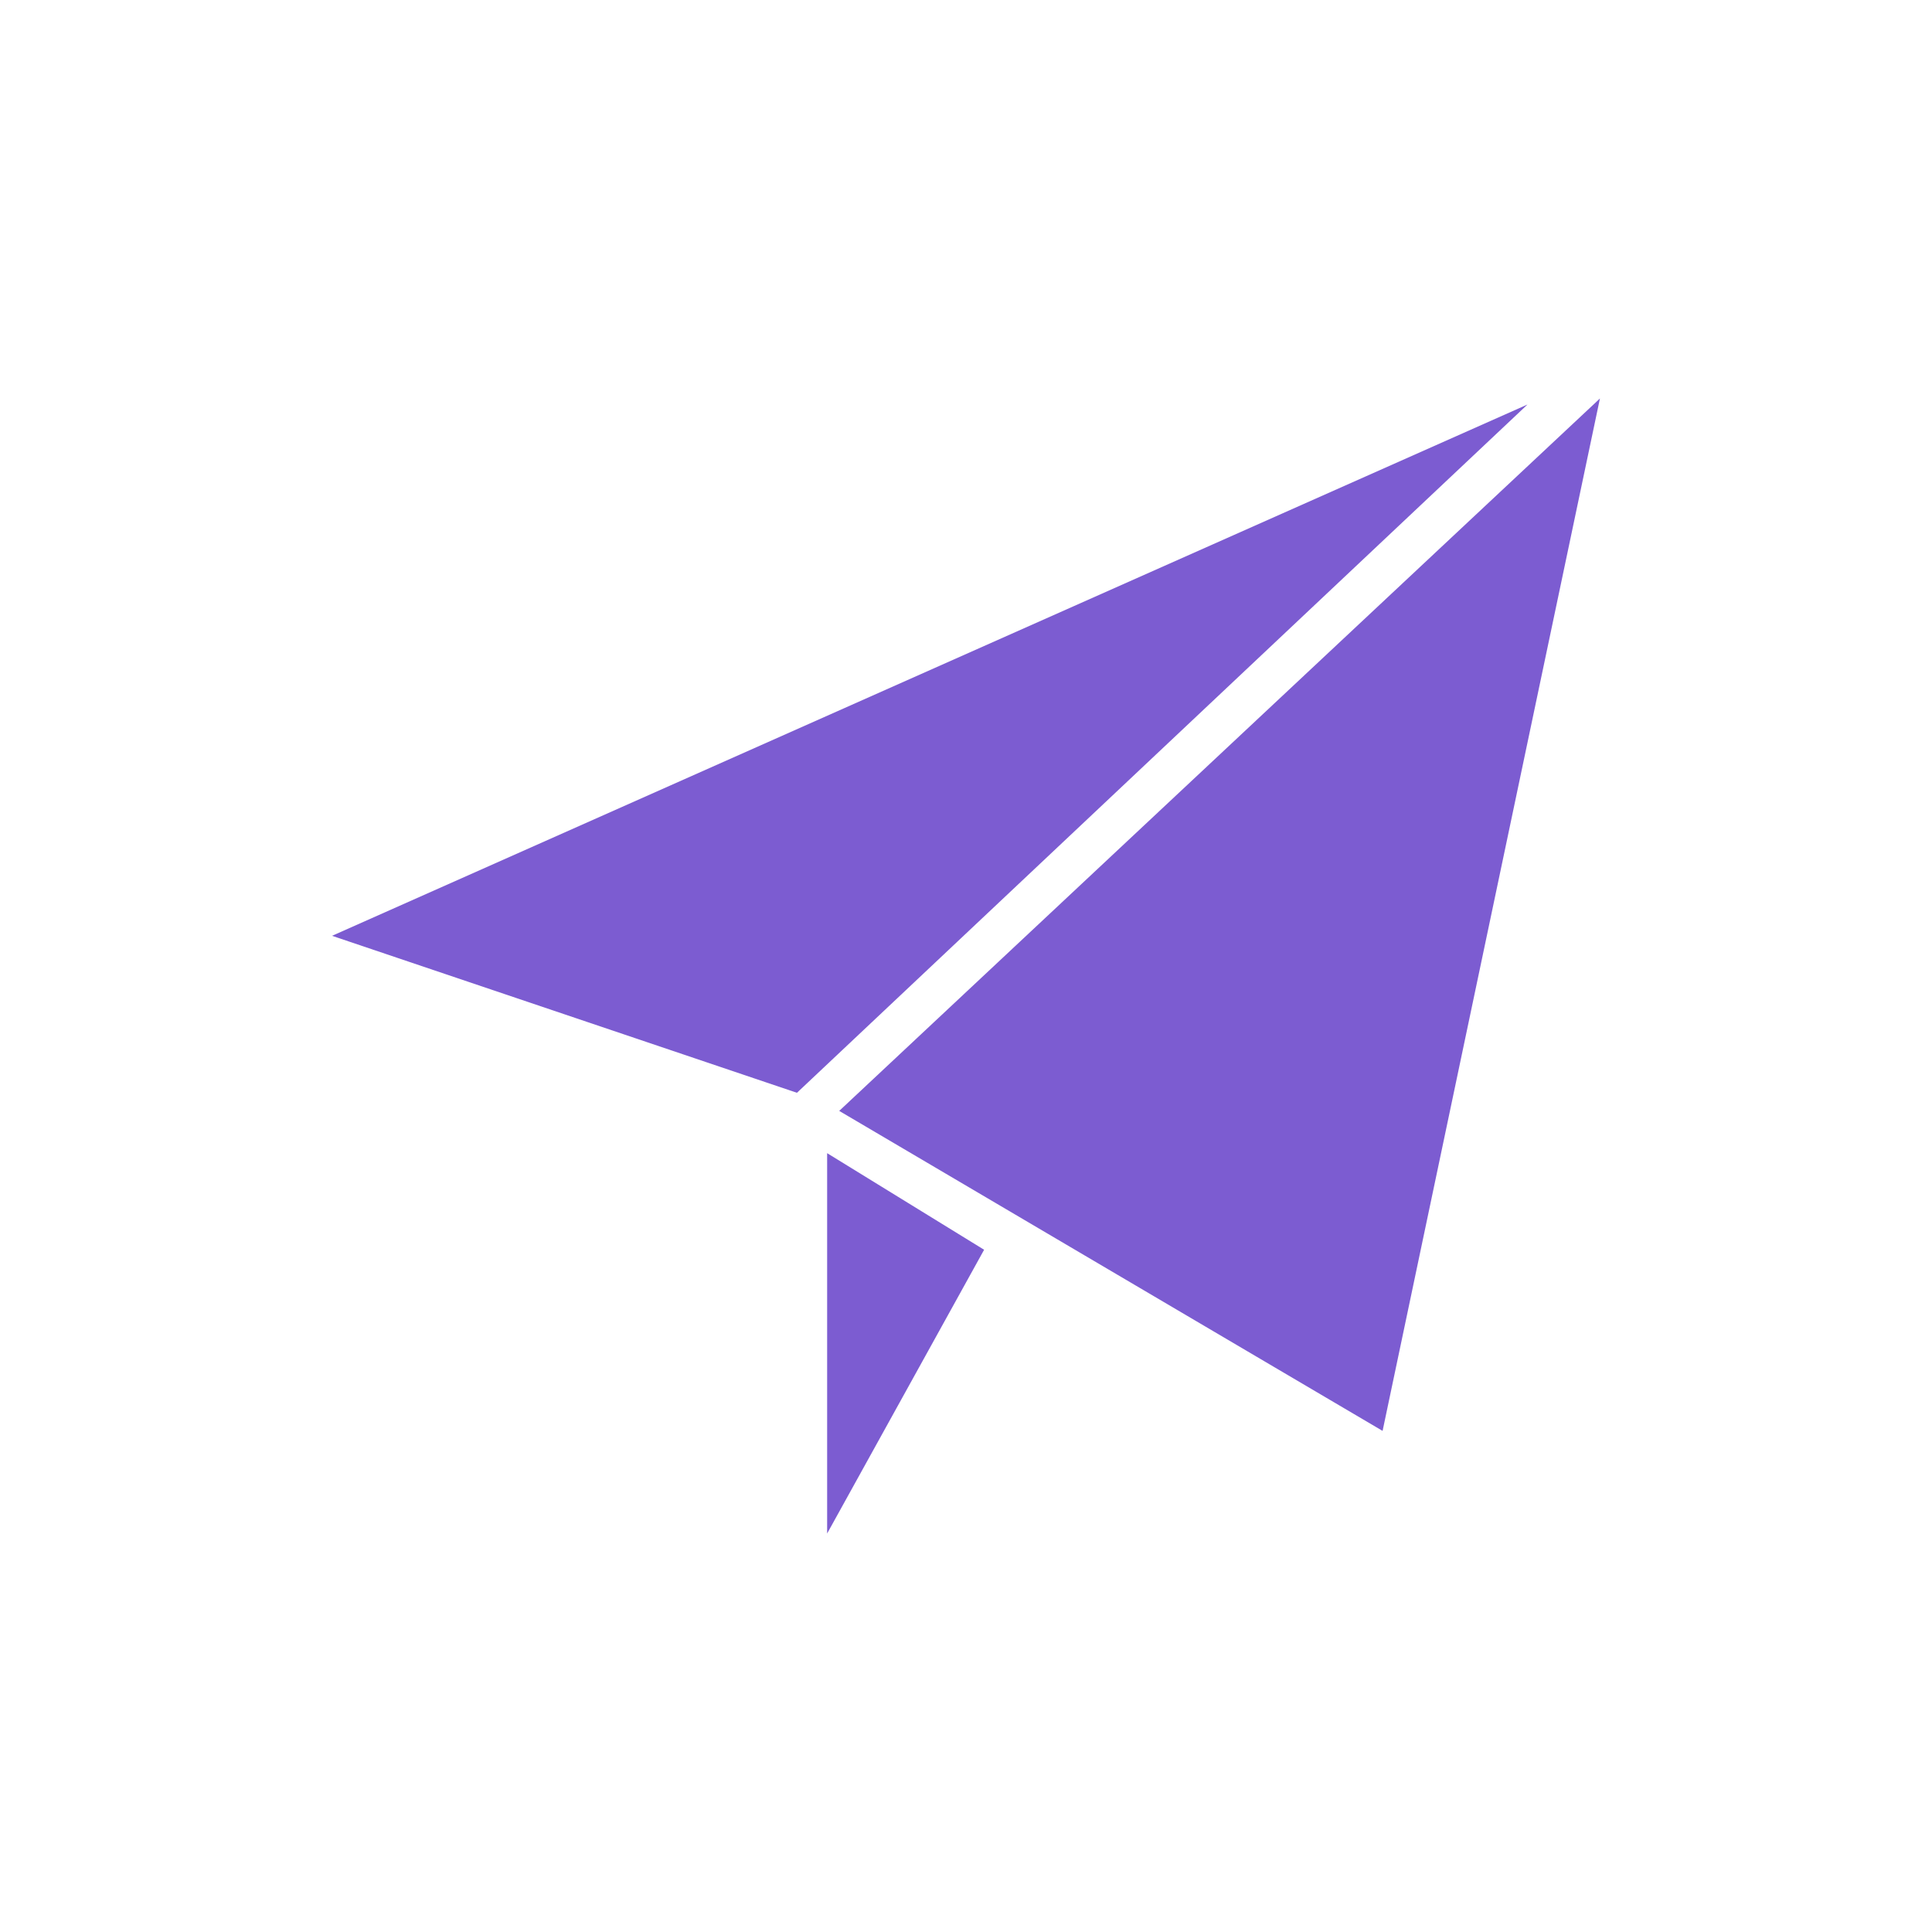
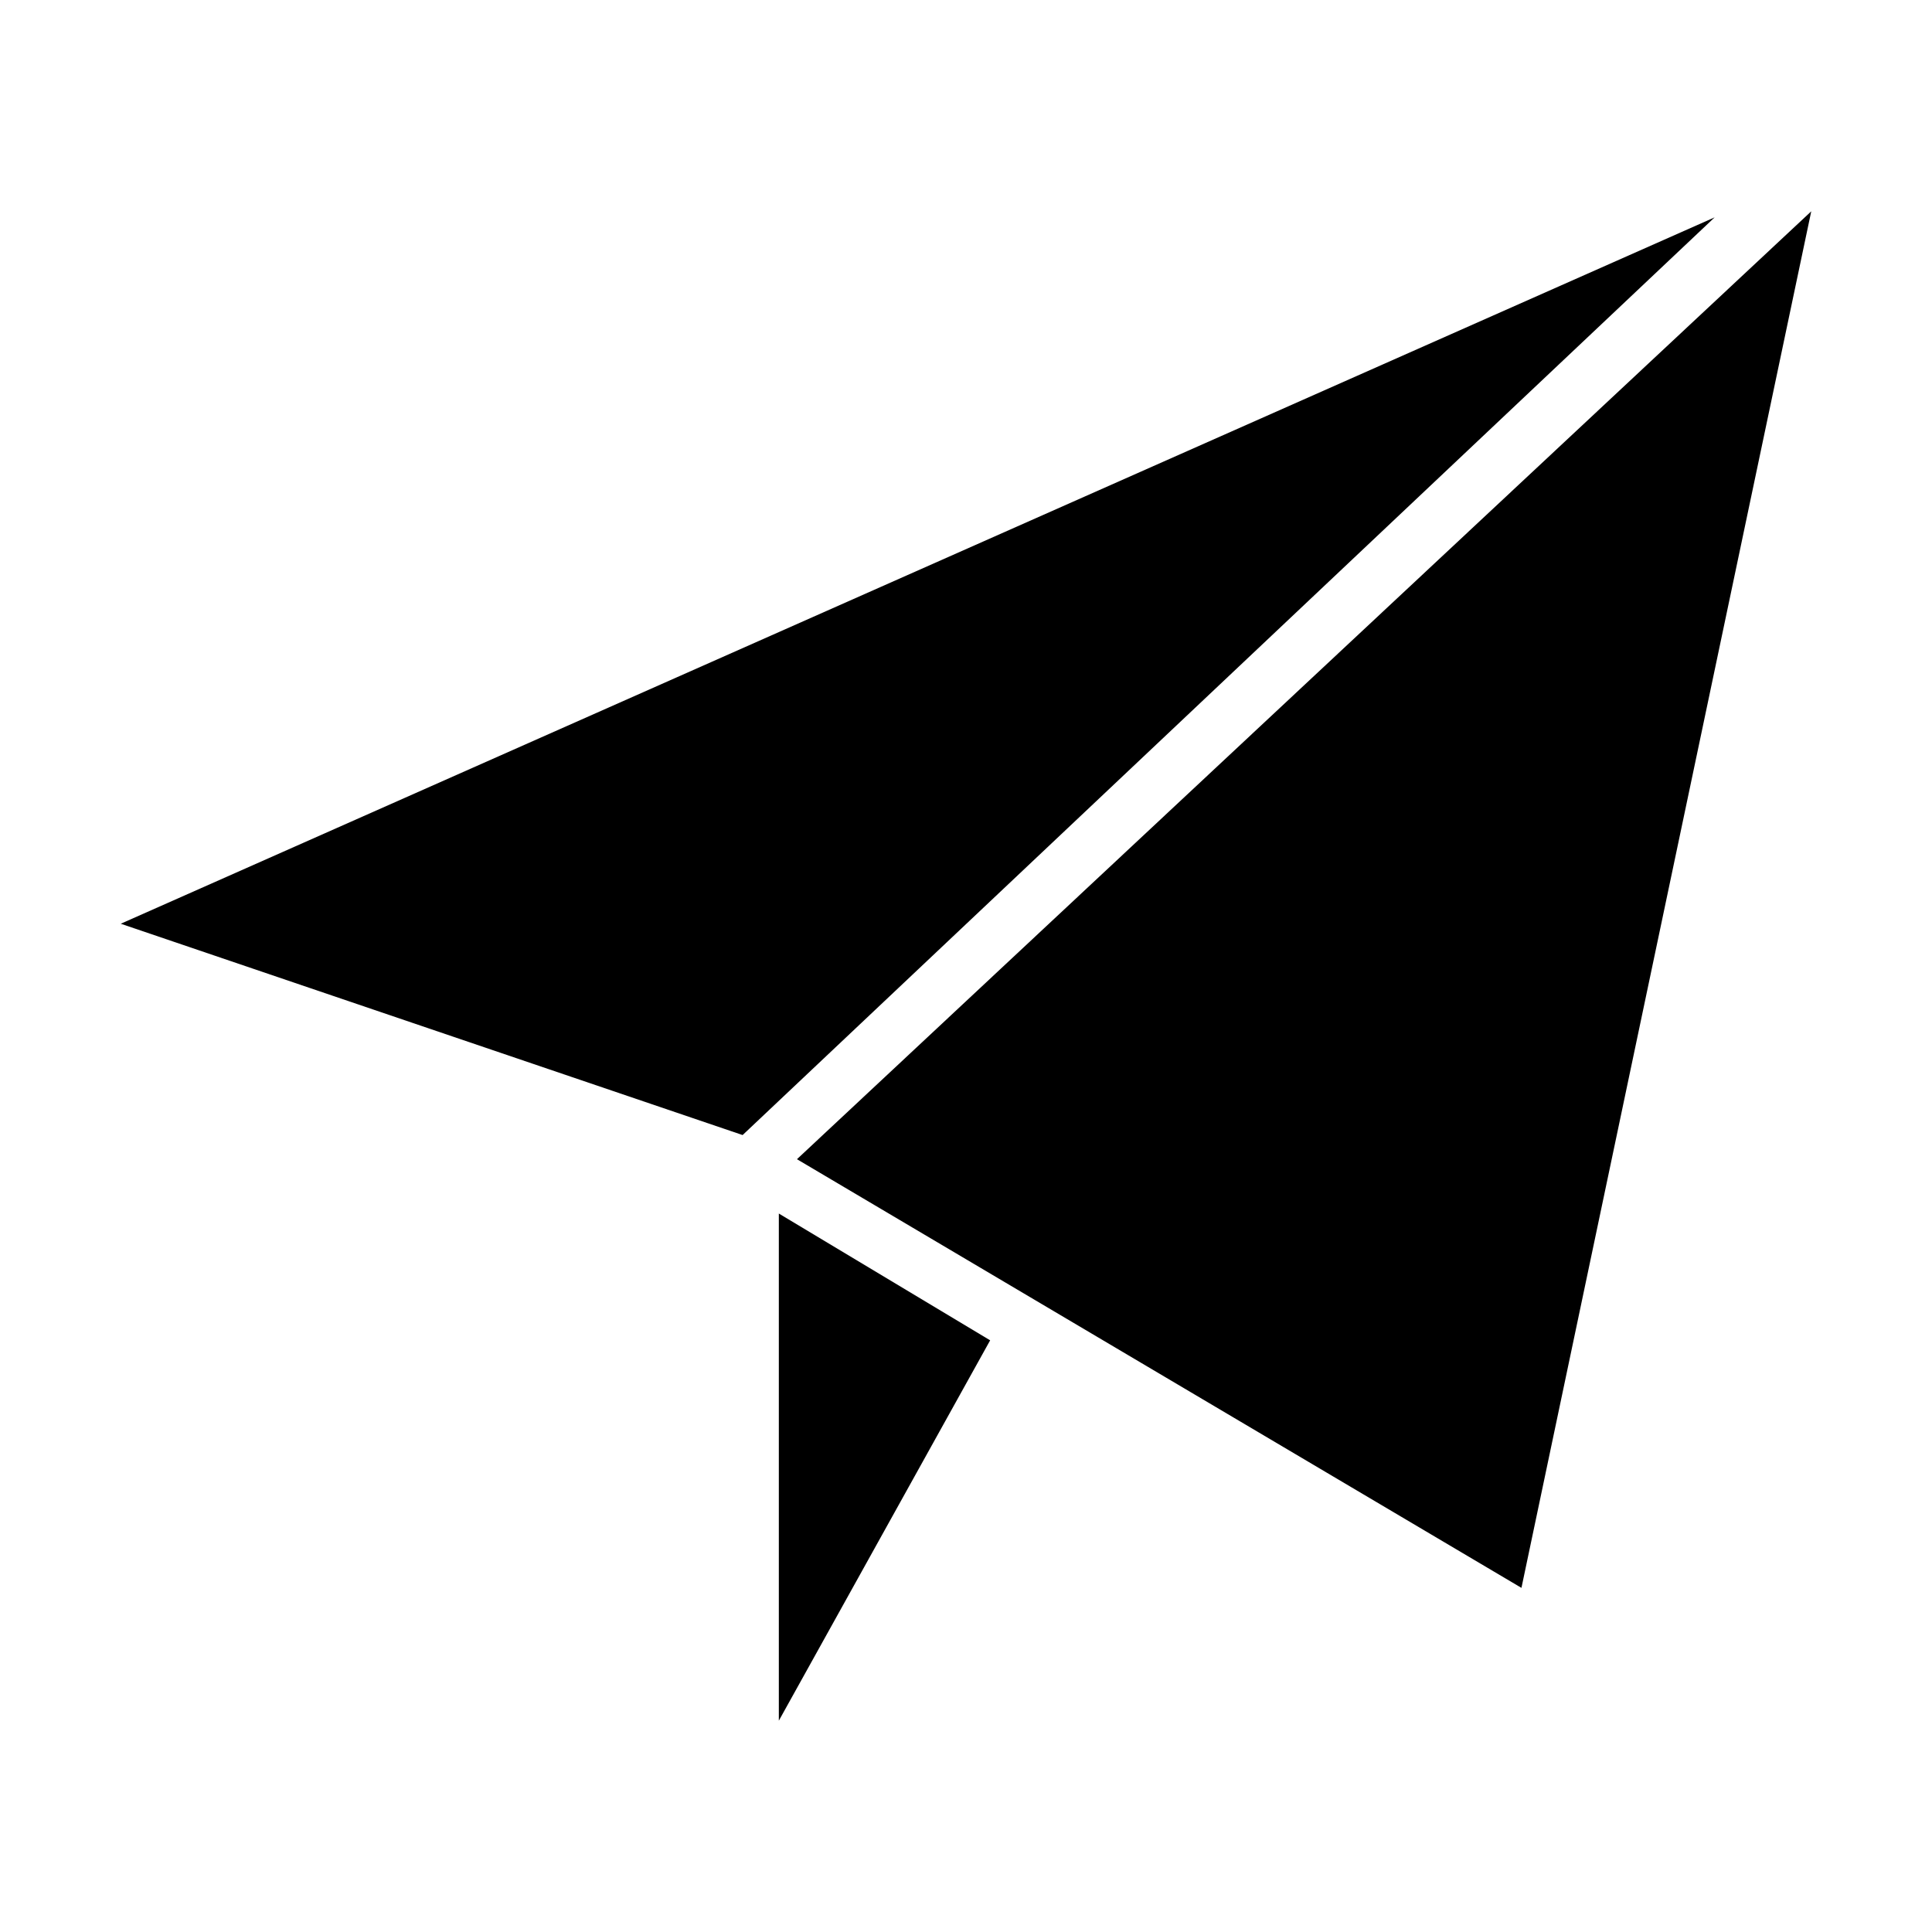
- <svg xmlns="http://www.w3.org/2000/svg" version="1.1" fill="#7c5cd1" id="Calque_1" x="0px" y="0px" viewBox="0 0 32 32" enable-background="new 0 0 32 32" xml:space="preserve">
-   <polygon points="13.7,19.1 13.7,25.4 16.3,20.7   " />
-   <polygon points="5.5,15.5 13.2,18.1 25.3,6.7   " />
-   <polygon points="26.5,6.6 13.9,18.4 22.9,23.7   " />
+ <svg xmlns="http://www.w3.org/2000/svg" version="1.1" id="Calque_1" x="0px" y="0px" viewBox="0 0 32 32" enable-background="new 0 0 32 32" xml:space="preserve">
+   <path d="M12.9,20.1v8.4l3.5-6.3L12.9,20.1z M2,15.3l10.3,3.5L28.4,3.6L2,15.3z M30,3.5L13.2,19.2l12,7.1L30,3.5z" />
+   <g>
+ </g>
</svg>
